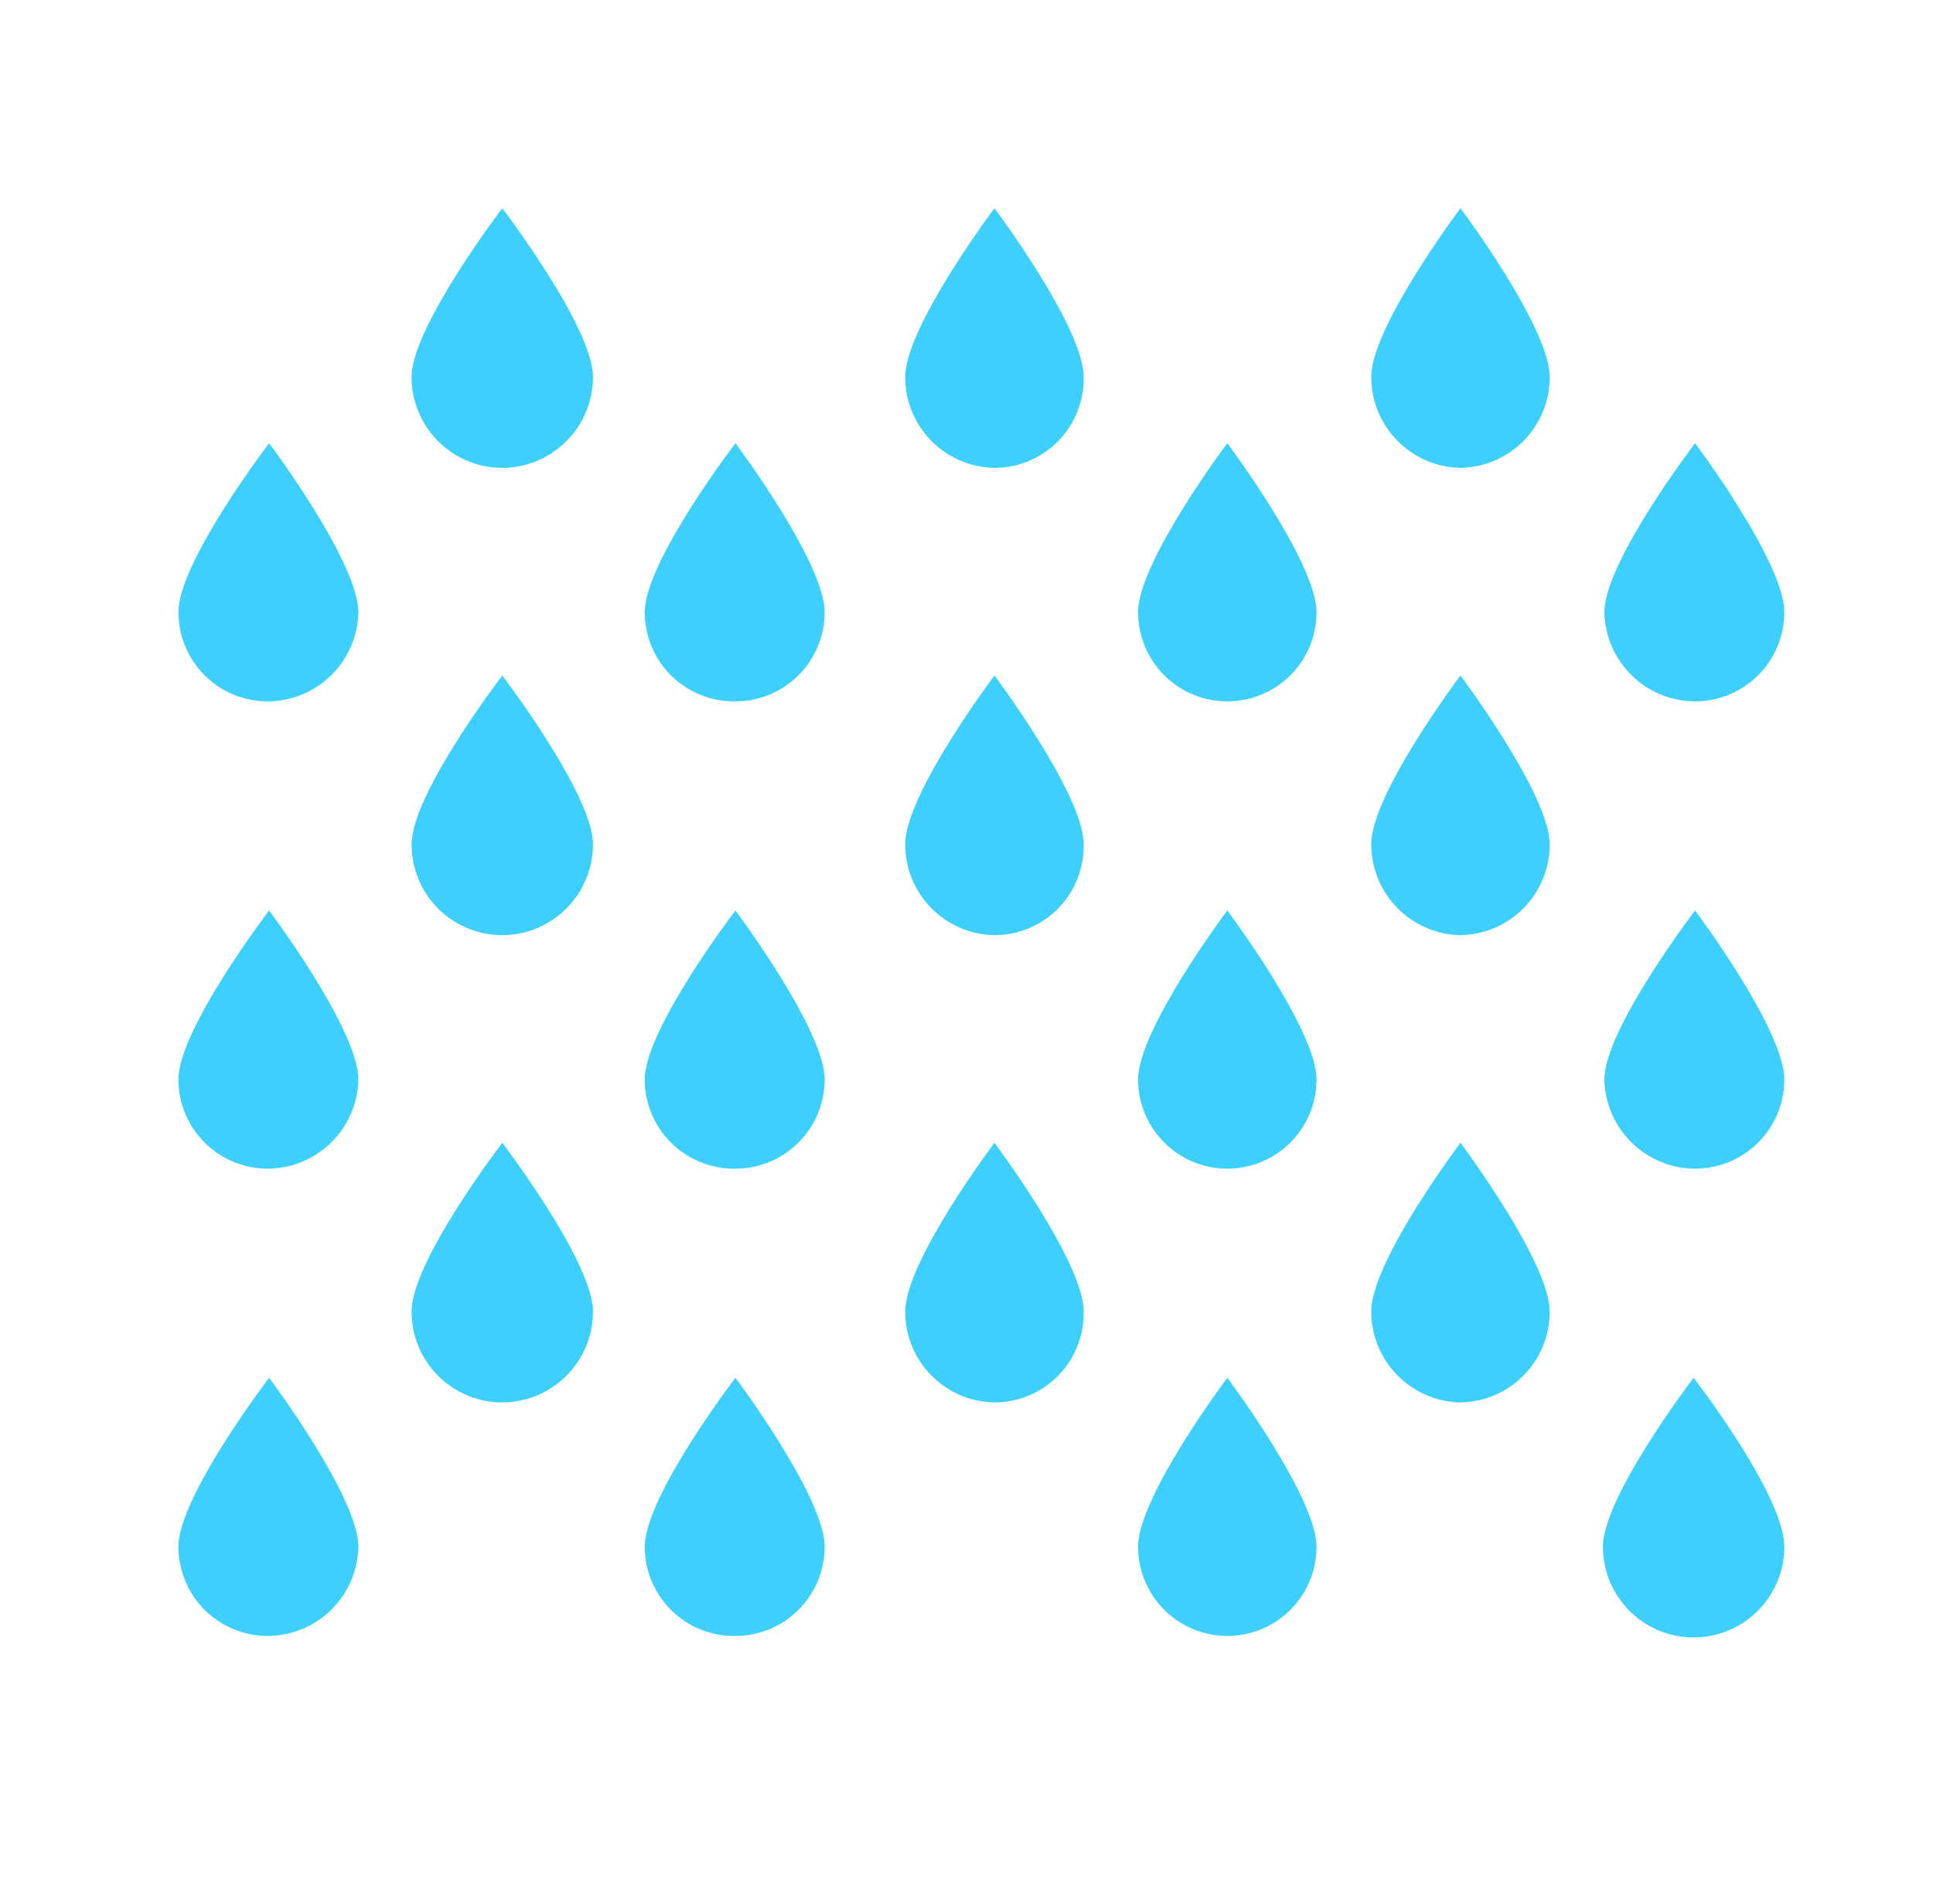
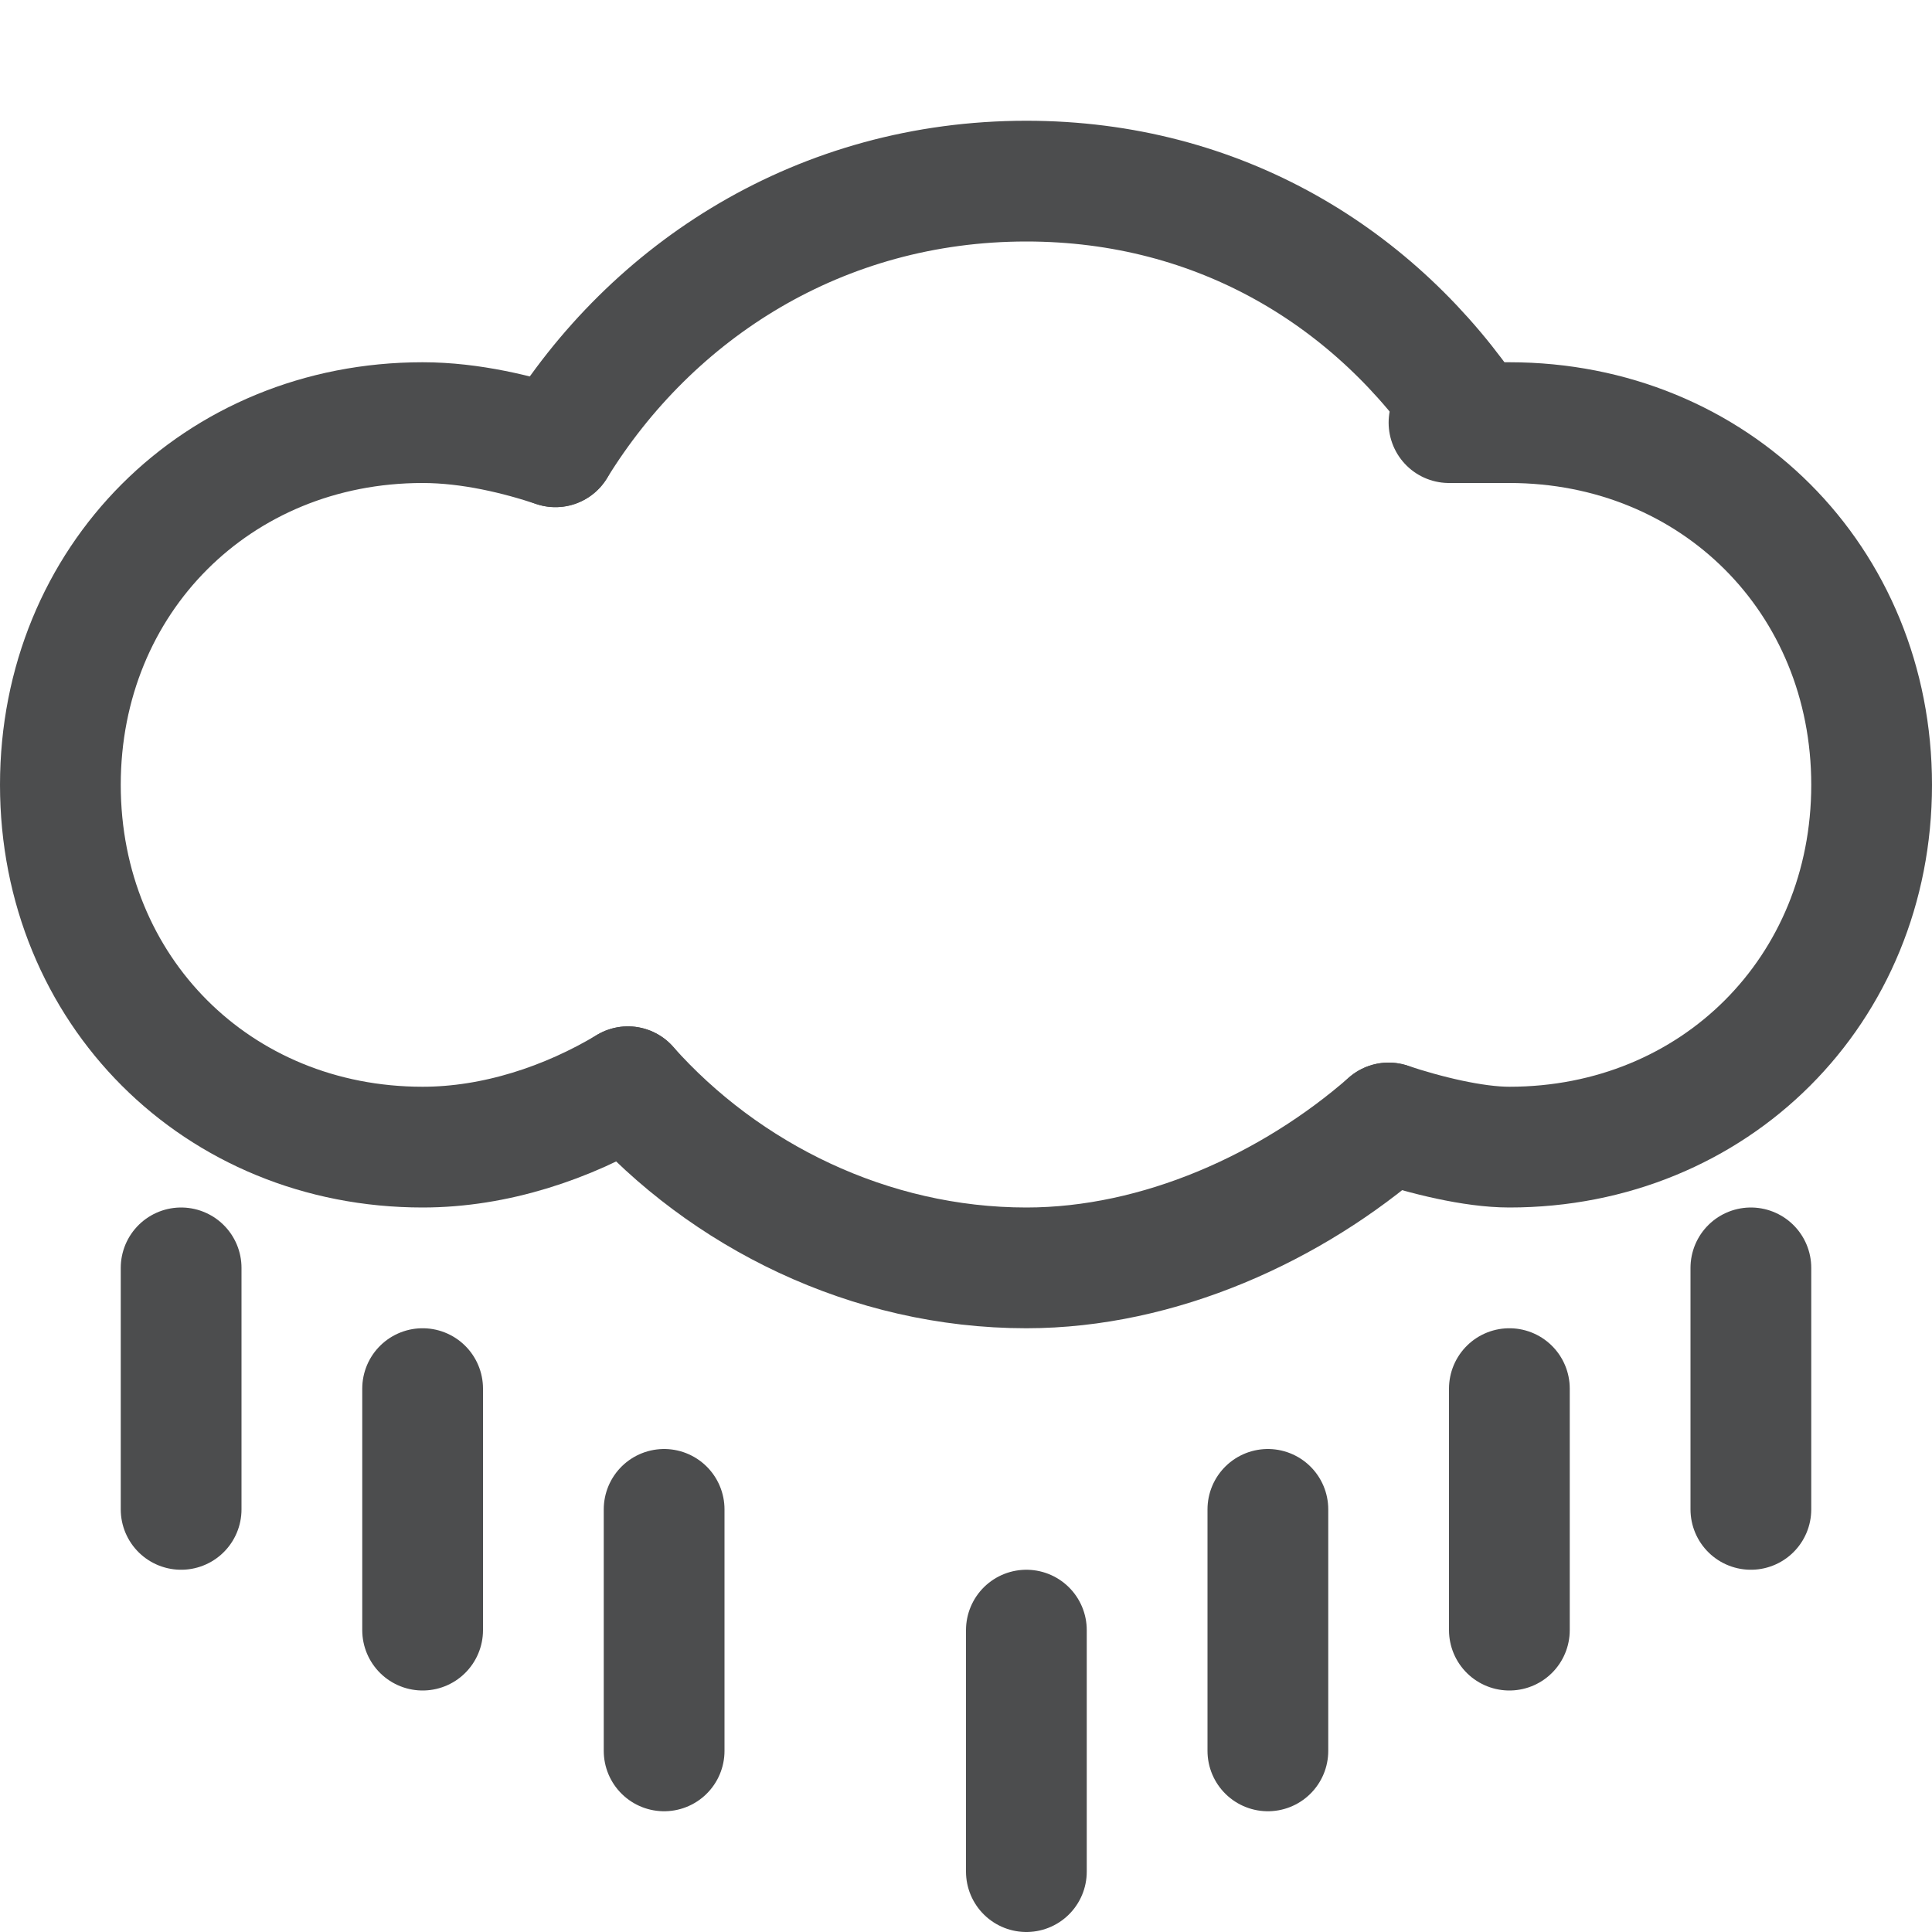
- <svg xmlns="http://www.w3.org/2000/svg" width="65px" height="64px" viewBox="0 0 65 64" version="1.1">
-   <g id="312-特大暴雨-Severe-Storm" stroke="none" stroke-width="1" fill="none" fill-rule="evenodd" transform="translate(1, 0)">
-     <g transform="translate(5, 7)" fill="#3DD0FF" fill-rule="nonzero" id="形状">
-       <path d="M51,32.29 C49.337,32.285 47.983,30.953 47.95,29.29 L47.95,29.29 C47.95,27.6 51,23.61 51,23.61 C51,23.61 54,27.61 54,29.29 C54,30.947 52.657,32.29 51,32.29 Z M51,16.58 C49.337,16.575 47.983,15.243 47.95,13.58 L47.95,13.58 C47.95,11.89 51,7.9 51,7.9 C51,7.9 54,11.9 54,13.58 C54,15.237 52.657,16.58 51,16.58 L51,16.58 Z M43.11,40.15 C41.443,40.117 40.11,38.757 40.11,37.09 L40.11,37.09 C40.11,35.4 43.11,31.42 43.11,31.42 C43.11,31.42 46.11,35.42 46.11,37.09 C46.116,38.759 44.779,40.123 43.11,40.15 Z M43.11,24.44 C41.443,24.407 40.11,23.047 40.11,21.38 L40.11,21.38 C40.11,19.69 43.11,15.71 43.11,15.71 C43.11,15.71 46.11,19.71 46.11,21.38 C46.116,23.049 44.779,24.413 43.11,24.44 L43.11,24.44 Z M43.11,8.73 C41.443,8.697 40.11,7.337 40.11,5.67 L40.11,5.67 C40.11,3.99 43.11,-1.77635684e-15 43.11,-1.77635684e-15 C43.11,-1.77635684e-15 46.11,4 46.11,5.67 C46.116,7.339 44.779,8.703 43.11,8.73 L43.11,8.73 Z M35.27,48 C33.613,48 32.27,46.657 32.27,45 L32.27,45 C32.27,43.31 35.27,39.32 35.27,39.32 C35.27,39.32 38.27,43.32 38.27,45 C38.27,46.657 36.927,48 35.27,48 Z M35.27,32.29 C33.613,32.29 32.27,30.947 32.27,29.29 L32.27,29.29 C32.27,27.6 35.27,23.61 35.27,23.61 C35.27,23.61 38.27,27.61 38.27,29.29 C38.27,30.947 36.927,32.29 35.27,32.29 Z M35.27,16.58 C33.613,16.58 32.27,15.237 32.27,13.58 L32.27,13.58 C32.27,11.89 35.27,7.9 35.27,7.9 C35.27,7.9 38.27,11.9 38.27,13.58 C38.27,15.237 36.927,16.58 35.27,16.58 L35.27,16.58 Z M27.44,40.15 C25.771,40.123 24.434,38.759 24.44,37.09 L24.44,37.09 C24.44,35.4 27.44,31.42 27.44,31.42 C27.44,31.42 30.44,35.42 30.44,37.09 C30.456,37.896 30.147,38.675 29.583,39.25 C29.018,39.826 28.246,40.15 27.44,40.15 Z M27.44,24.44 C25.771,24.413 24.434,23.049 24.44,21.38 L24.44,21.38 C24.44,19.69 27.44,15.71 27.44,15.71 C27.44,15.71 30.44,19.71 30.44,21.38 C30.456,22.186 30.147,22.965 29.583,23.54 C29.018,24.116 28.246,24.44 27.44,24.44 L27.44,24.44 Z M27.44,8.73 C25.771,8.703 24.434,7.339 24.44,5.67 L24.44,5.67 C24.44,3.99 27.44,-3.55271368e-15 27.44,-3.55271368e-15 C27.44,-3.55271368e-15 30.44,4 30.44,5.67 C30.456,6.476 30.147,7.255 29.583,7.83 C29.018,8.406 28.246,8.73 27.44,8.73 Z M18.73,48 C17.926,48.013 17.15,47.703 16.576,47.139 C16.003,46.575 15.68,45.804 15.68,45 L15.68,45 C15.68,43.31 18.73,39.32 18.73,39.32 C18.73,39.32 21.73,43.32 21.73,45 C21.73,46.657 20.387,48 18.73,48 Z M18.73,32.29 C17.926,32.303 17.15,31.993 16.576,31.429 C16.003,30.865 15.68,30.094 15.68,29.29 L15.68,29.29 C15.68,27.6 18.73,23.61 18.73,23.61 C18.73,23.61 21.73,27.61 21.73,29.29 C21.73,30.947 20.387,32.29 18.73,32.29 Z M18.73,16.58 C17.926,16.593 17.15,16.283 16.576,15.719 C16.003,15.155 15.68,14.384 15.68,13.58 L15.68,13.58 C15.68,11.89 18.73,7.9 18.73,7.9 C18.73,7.9 21.73,11.9 21.73,13.58 C21.73,15.237 20.387,16.58 18.73,16.58 L18.73,16.58 Z M10.89,40.15 C10.079,40.15 9.302,39.827 8.73,39.253 C8.158,38.679 7.837,37.901 7.84,37.09 L7.84,37.09 C7.84,35.4 10.89,31.42 10.89,31.42 C10.89,31.42 13.94,35.42 13.94,37.09 C13.94,38.776 12.576,40.144 10.89,40.15 L10.89,40.15 Z M10.89,24.44 C10.079,24.44 9.302,24.117 8.73,23.543 C8.158,22.969 7.837,22.191 7.84,21.38 L7.84,21.38 C7.84,19.69 10.89,15.71 10.89,15.71 C10.89,15.71 13.94,19.71 13.94,21.38 C13.94,23.066 12.576,24.434 10.89,24.44 L10.89,24.44 Z M10.89,8.73 C10.079,8.73 9.302,8.407 8.73,7.833 C8.158,7.259 7.837,6.481 7.84,5.67 C7.84,4 10.89,0 10.89,0 C10.89,0 13.94,4 13.94,5.67 C13.94,7.356 12.576,8.724 10.89,8.73 L10.89,8.73 Z M3.05,48 C2.246,48.013 1.47,47.703 0.896,47.139 C0.323,46.575 -0,45.804 -2.89830142e-08,45 L-2.89830142e-08,45 C-2.89830142e-08,43.31 3.05,39.32 3.05,39.32 C3.05,39.32 6.05,43.32 6.05,45 C6.018,46.643 4.693,47.968 3.05,48 Z M3.05,32.29 C2.246,32.303 1.47,31.993 0.896,31.429 C0.323,30.865 -0,30.094 -2.89830133e-08,29.29 L-2.89830133e-08,29.29 C-2.89830133e-08,27.6 3.05,23.61 3.05,23.61 C3.05,23.61 6.05,27.61 6.05,29.29 C6.018,30.933 4.693,32.258 3.05,32.29 Z M3.05,16.58 C2.246,16.593 1.47,16.283 0.896,15.719 C0.323,15.155 -0,14.384 -2.89830133e-08,13.58 L-2.89830133e-08,13.58 C-2.89830133e-08,11.89 3.05,7.9 3.05,7.9 C3.05,7.9 6.05,11.9 6.05,13.58 C6.018,15.223 4.693,16.548 3.05,16.58 L3.05,16.58 Z M54,45 C54,46.684 52.634,48.05 50.95,48.05 C49.266,48.05 47.9,46.684 47.9,45 C47.9,43.31 50.95,39.32 50.95,39.32 C50.95,39.32 54,43.26 54,45 Z" />
-     </g>
+ <svg xmlns="http://www.w3.org/2000/svg" version="1.1" id="图层_2_1_" opacity="0.8" x="0px" y="0px" viewBox="0 0 16 16" style="enable-background:new 0 0 16 16;" xml:space="preserve">
+   <style type="text/css">
+ 	.st0{fill:none;stroke:#1F2022;stroke-linecap:round;stroke-miterlimit:10;}
+ 	.st1{fill:none;stroke:#1F2022;stroke-linecap:round;stroke-miterlimit:10;enable-background:new    ;}
+ </style>
+   <g>
+     <path class="st0" d="M5.2,9C4.7,9.3,4.1,9.5,3.5,9.5c-1.7,0-3-1.3-3-3s1.3-3,3-3c0.4,0,0.8,0.1,1.1,0.2" />
+     <path class="st0" d="M12,3.5c0.2,0,0.3,0,0.5,0c1.7,0,3,1.3,3,3s-1.3,3-3,3c-0.3,0-0.7-0.1-1-0.2" />
+     <path class="st0" d="M11.5,9.3c-0.8,0.7-1.9,1.2-3,1.2C7.2,10.5,6,9.9,5.2,9" />
+     <path class="st0" d="M4.6,3.7c0.8-1.3,2.2-2.2,3.9-2.2c1.6,0,2.9,0.8,3.7,2" />
  </g>
+   <line class="st1" x1="8.5" y1="13.5" x2="8.5" y2="15.5" />
+   <line class="st1" x1="5.5" y1="12.5" x2="5.5" y2="14.5" />
+   <line class="st1" x1="10.5" y1="12.5" x2="10.5" y2="14.5" />
+   <line class="st1" x1="3.5" y1="11.5" x2="3.5" y2="13.5" />
+   <line class="st1" x1="12.5" y1="11.5" x2="12.5" y2="13.5" />
+   <line class="st1" x1="1.5" y1="10.5" x2="1.5" y2="12.5" />
+   <line class="st1" x1="14.5" y1="10.5" x2="14.5" y2="12.5" />
</svg>
